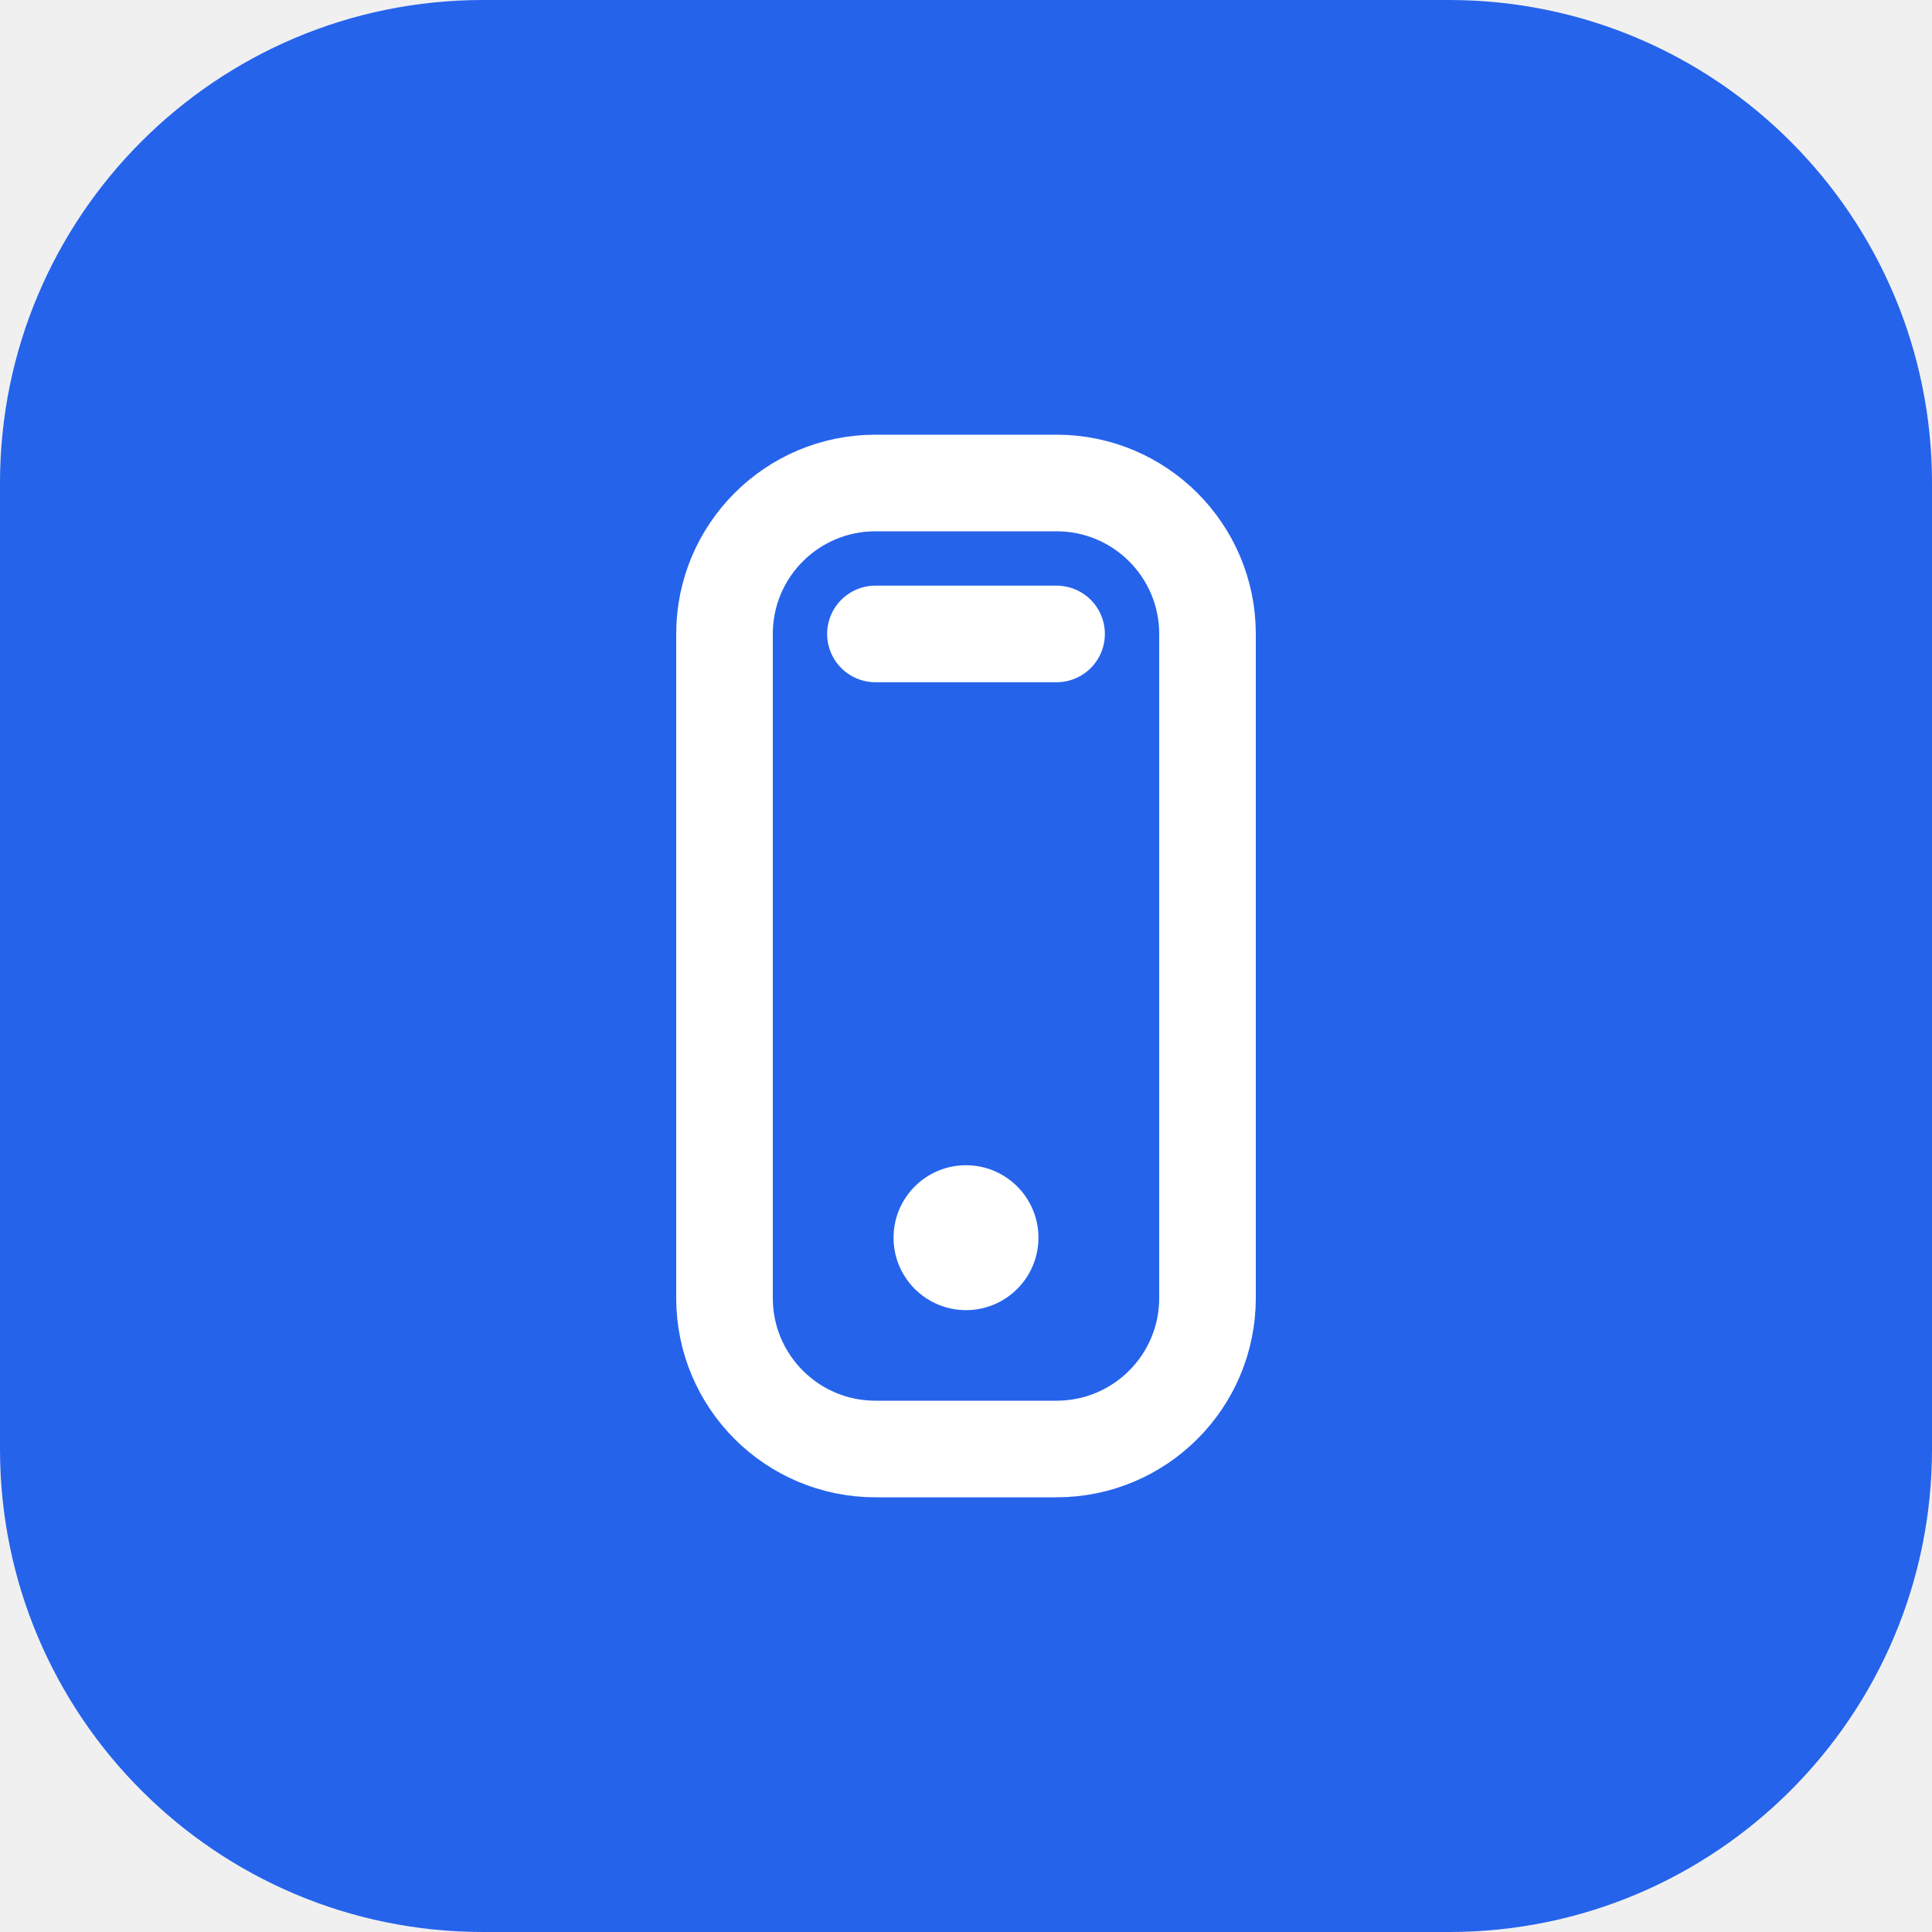
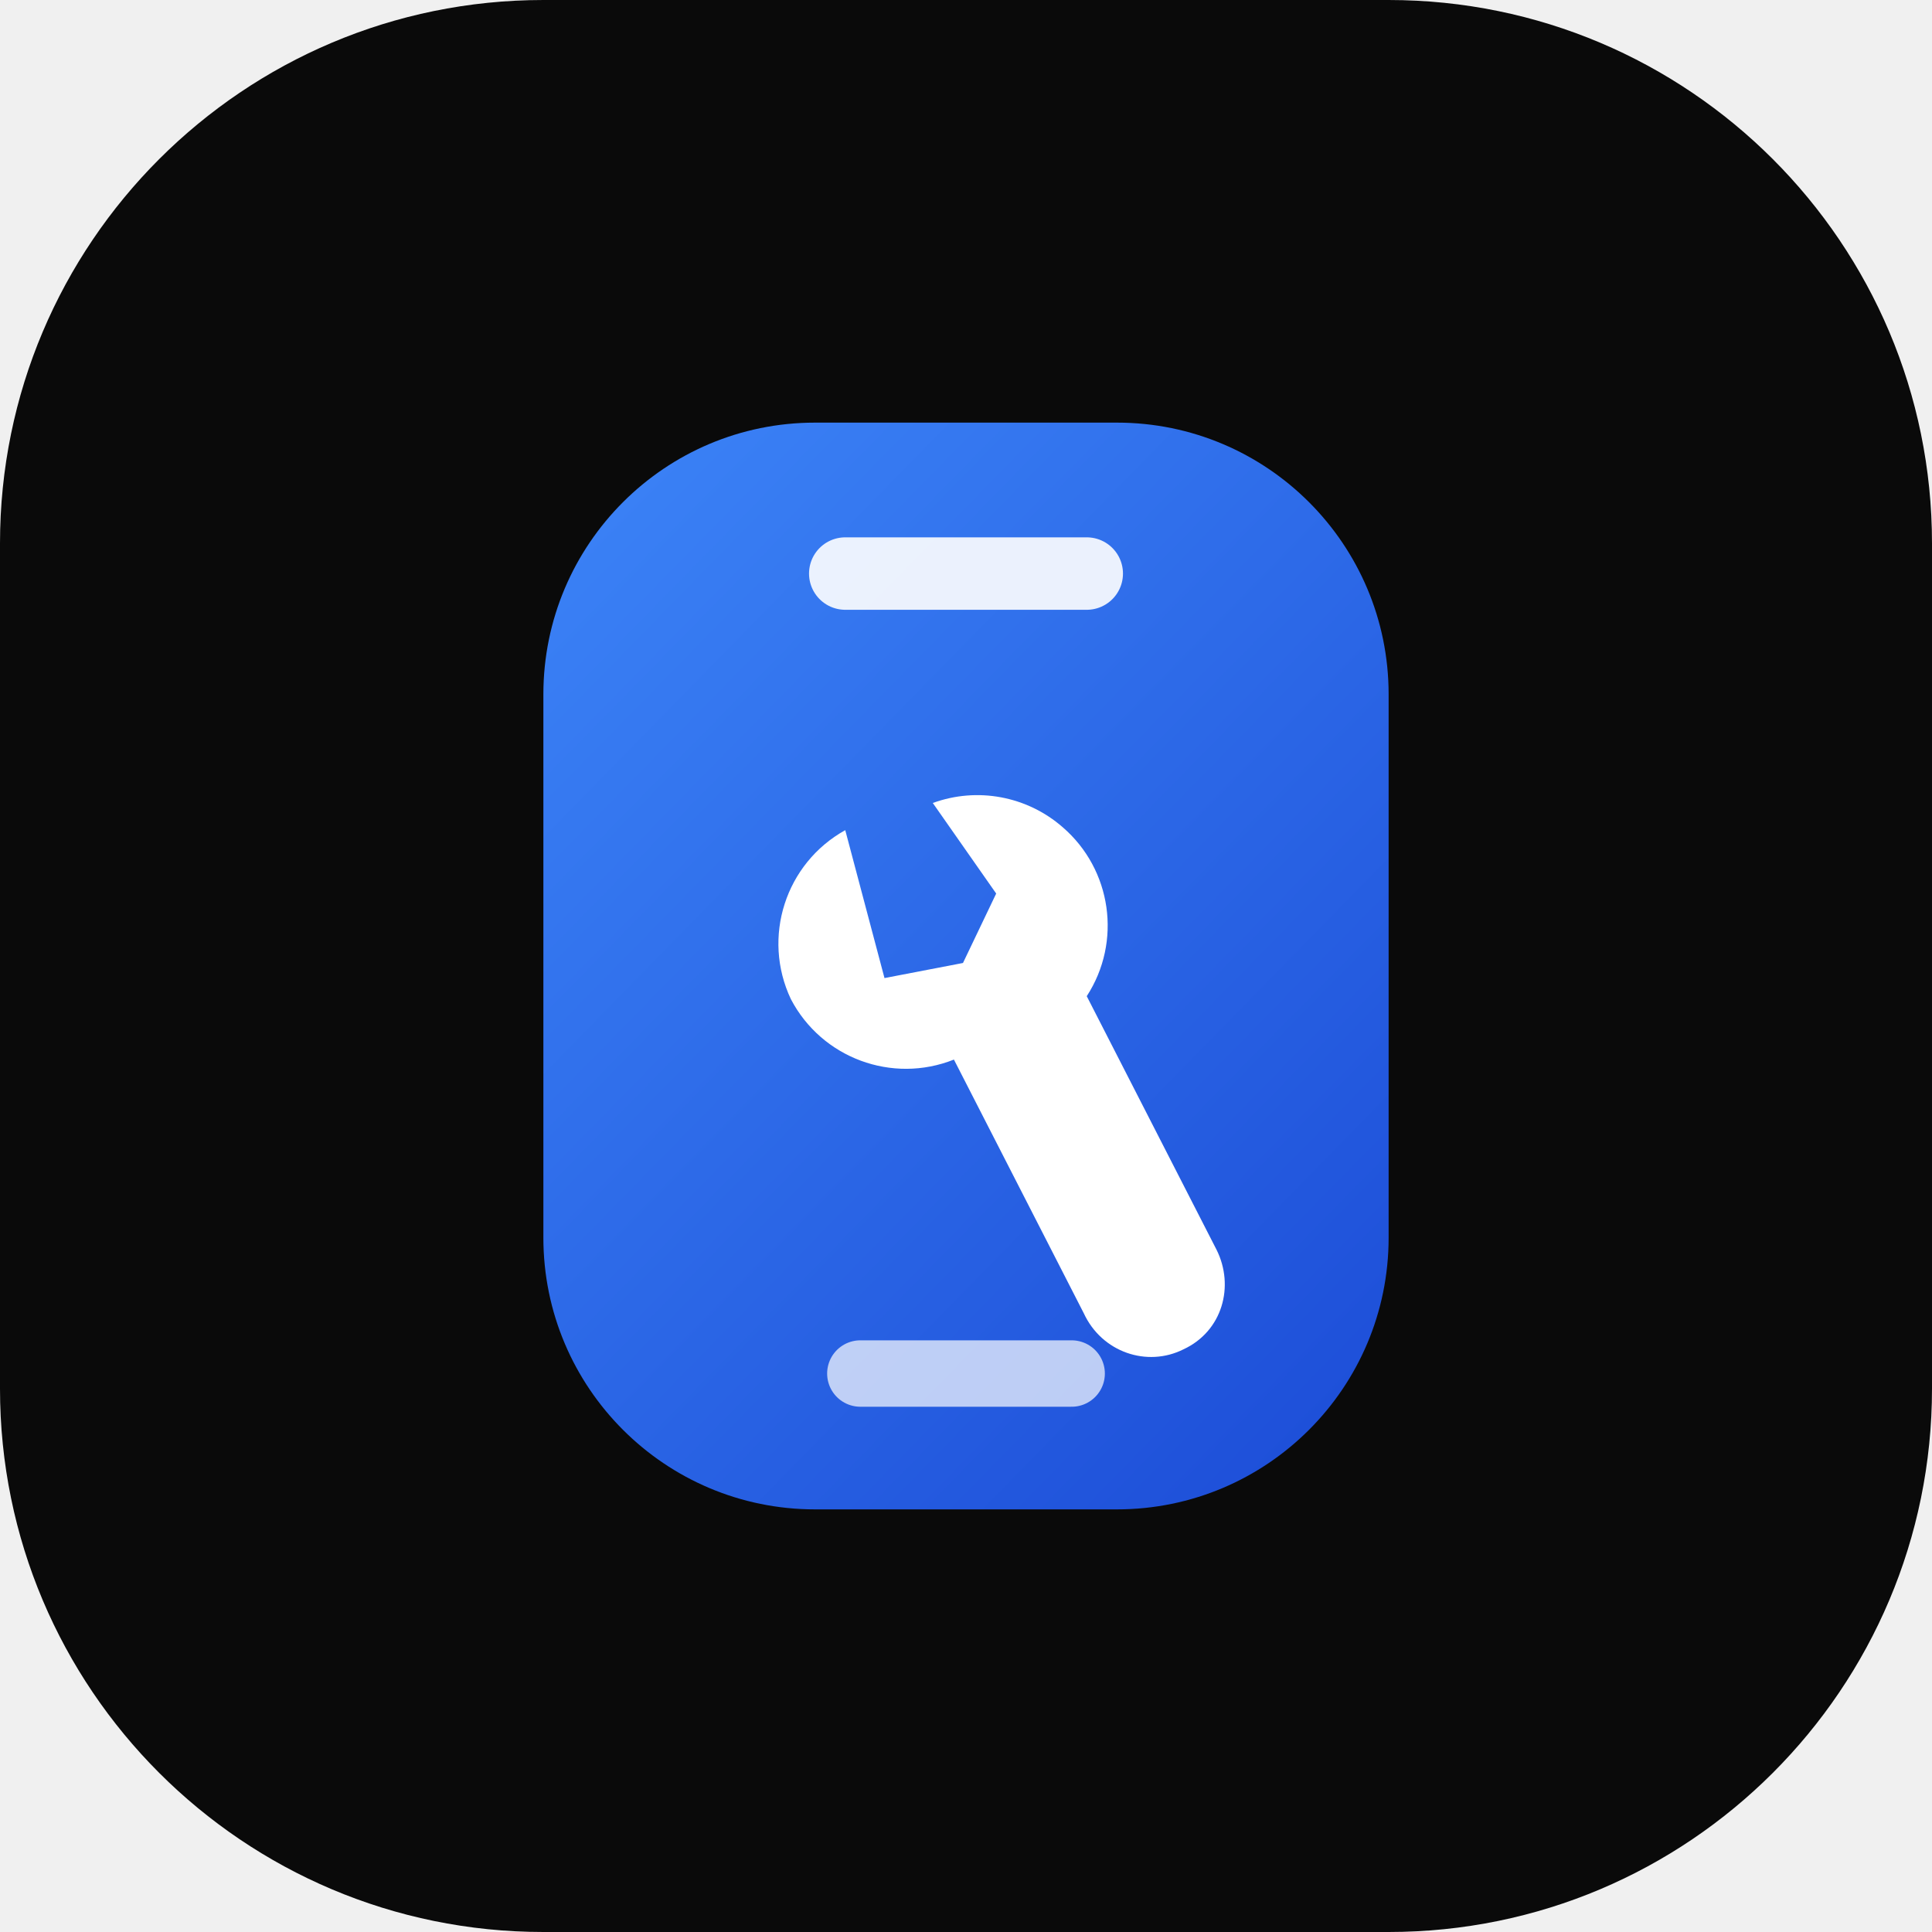
<svg xmlns="http://www.w3.org/2000/svg" width="64" height="64" viewBox="0 0 64 64">
-   <rect width="64" height="64" rx="16" fill="#2563EB" />
-   <g fill="none" stroke="#fff" stroke-width="3.2" stroke-linecap="round" stroke-linejoin="round">
-     <rect x="24" y="16" width="16" height="32" rx="5" />
-     <path d="M29 21h6" />
-   </g>
-   <circle cx="32" cy="41" r="2.4" fill="#fff" />
+   <defs>
+     <linearGradient id="c" x1="0.1" y1="0" x2="0.9" y2="1">
+       <stop offset="0" stop-color="#3B82F6" />
+       <stop offset="1" stop-color="#1D4ED8" />
+     </linearGradient>
+   </defs>
+   <rect width="64" height="64" rx="18" fill="#0A0A0A" />
+   <rect x="18" y="14" width="28" height="36" rx="9" fill="url(#c)" />
+   <path d="M28 19h8" stroke="#fff" stroke-width="2.4" stroke-linecap="round" opacity="0.9" />
+   <path d="M28 27.5a4.3 4.3 0 0 0-1.8 5.6 4.3 4.3 0 0 0 5.4 2l4.3 8.4c.6 1.3 2.1 1.8 3.3 1.2 1.3-.6 1.7-2.1 1.1-3.3l-4.3-8.4a4.3 4.3 0 0 0-.8-5.6 4.3 4.3 0 0 0-4.3-.8l2.1 3-1.1 2.3-2.6.5L28 27.5Z" fill="#fff" />
+   <path d="M28.5 45.5h7" stroke="#fff" stroke-width="2.2" stroke-linecap="round" opacity="0.7" />
</svg>
